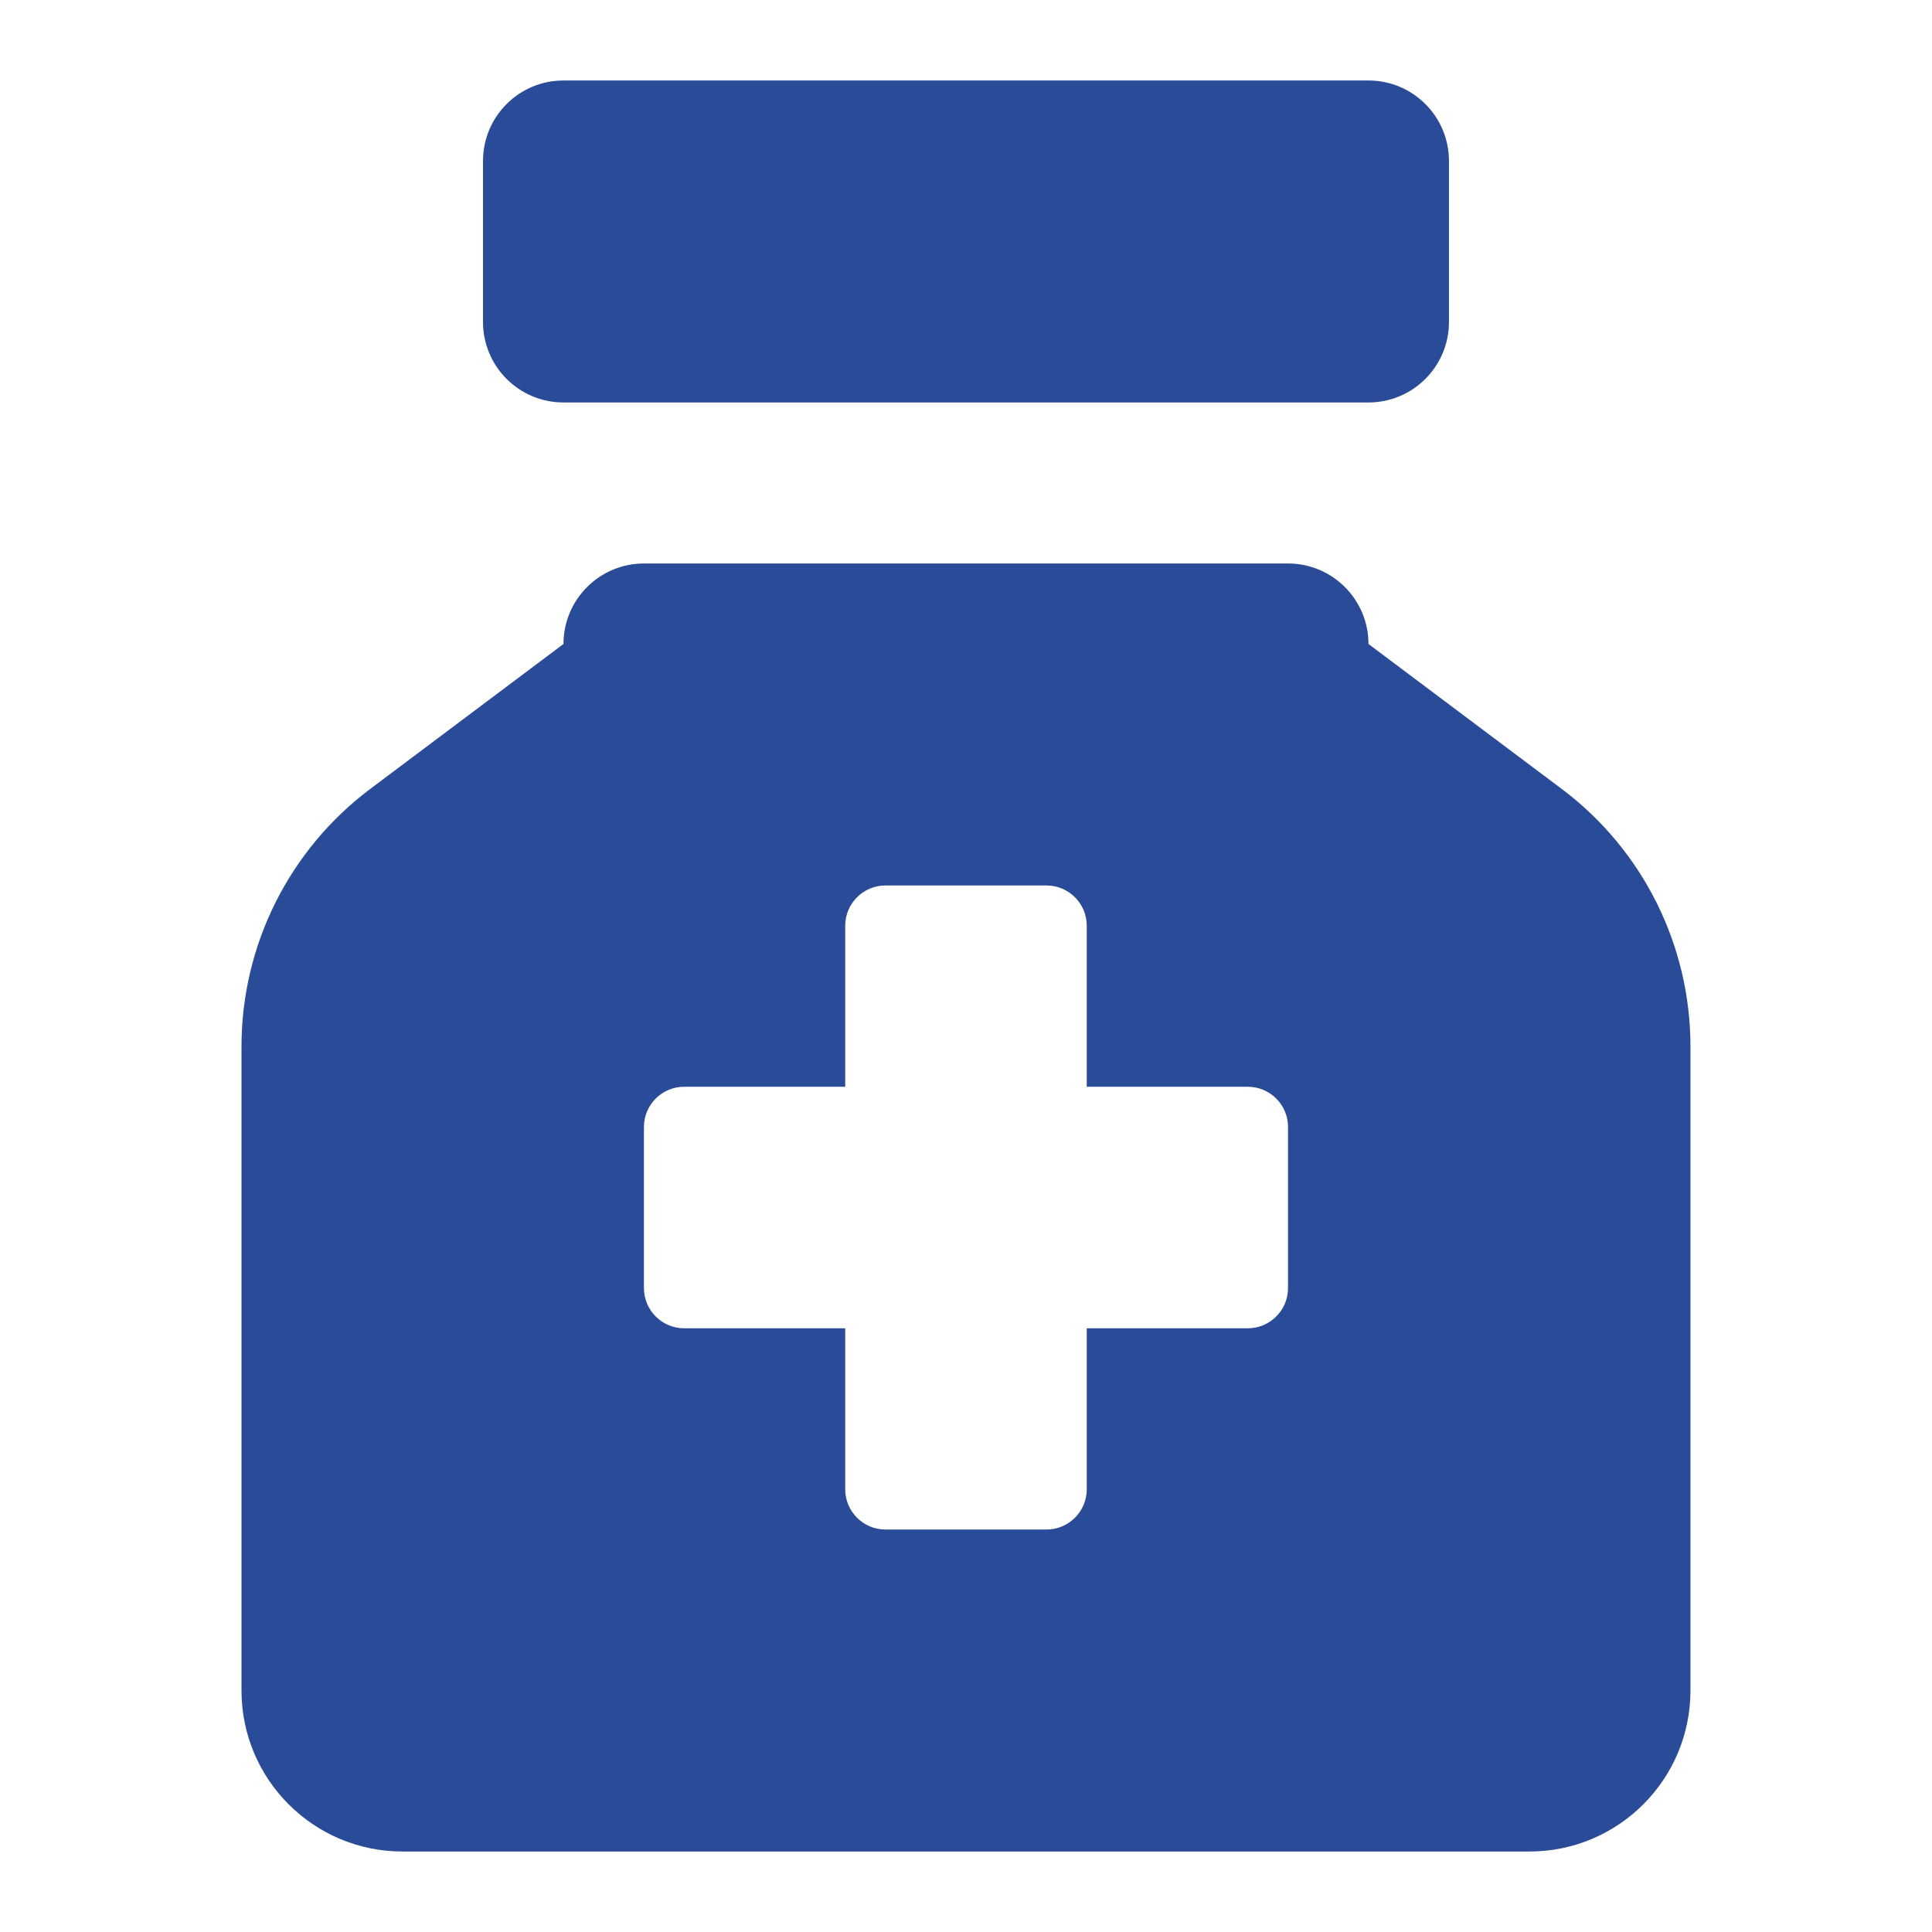
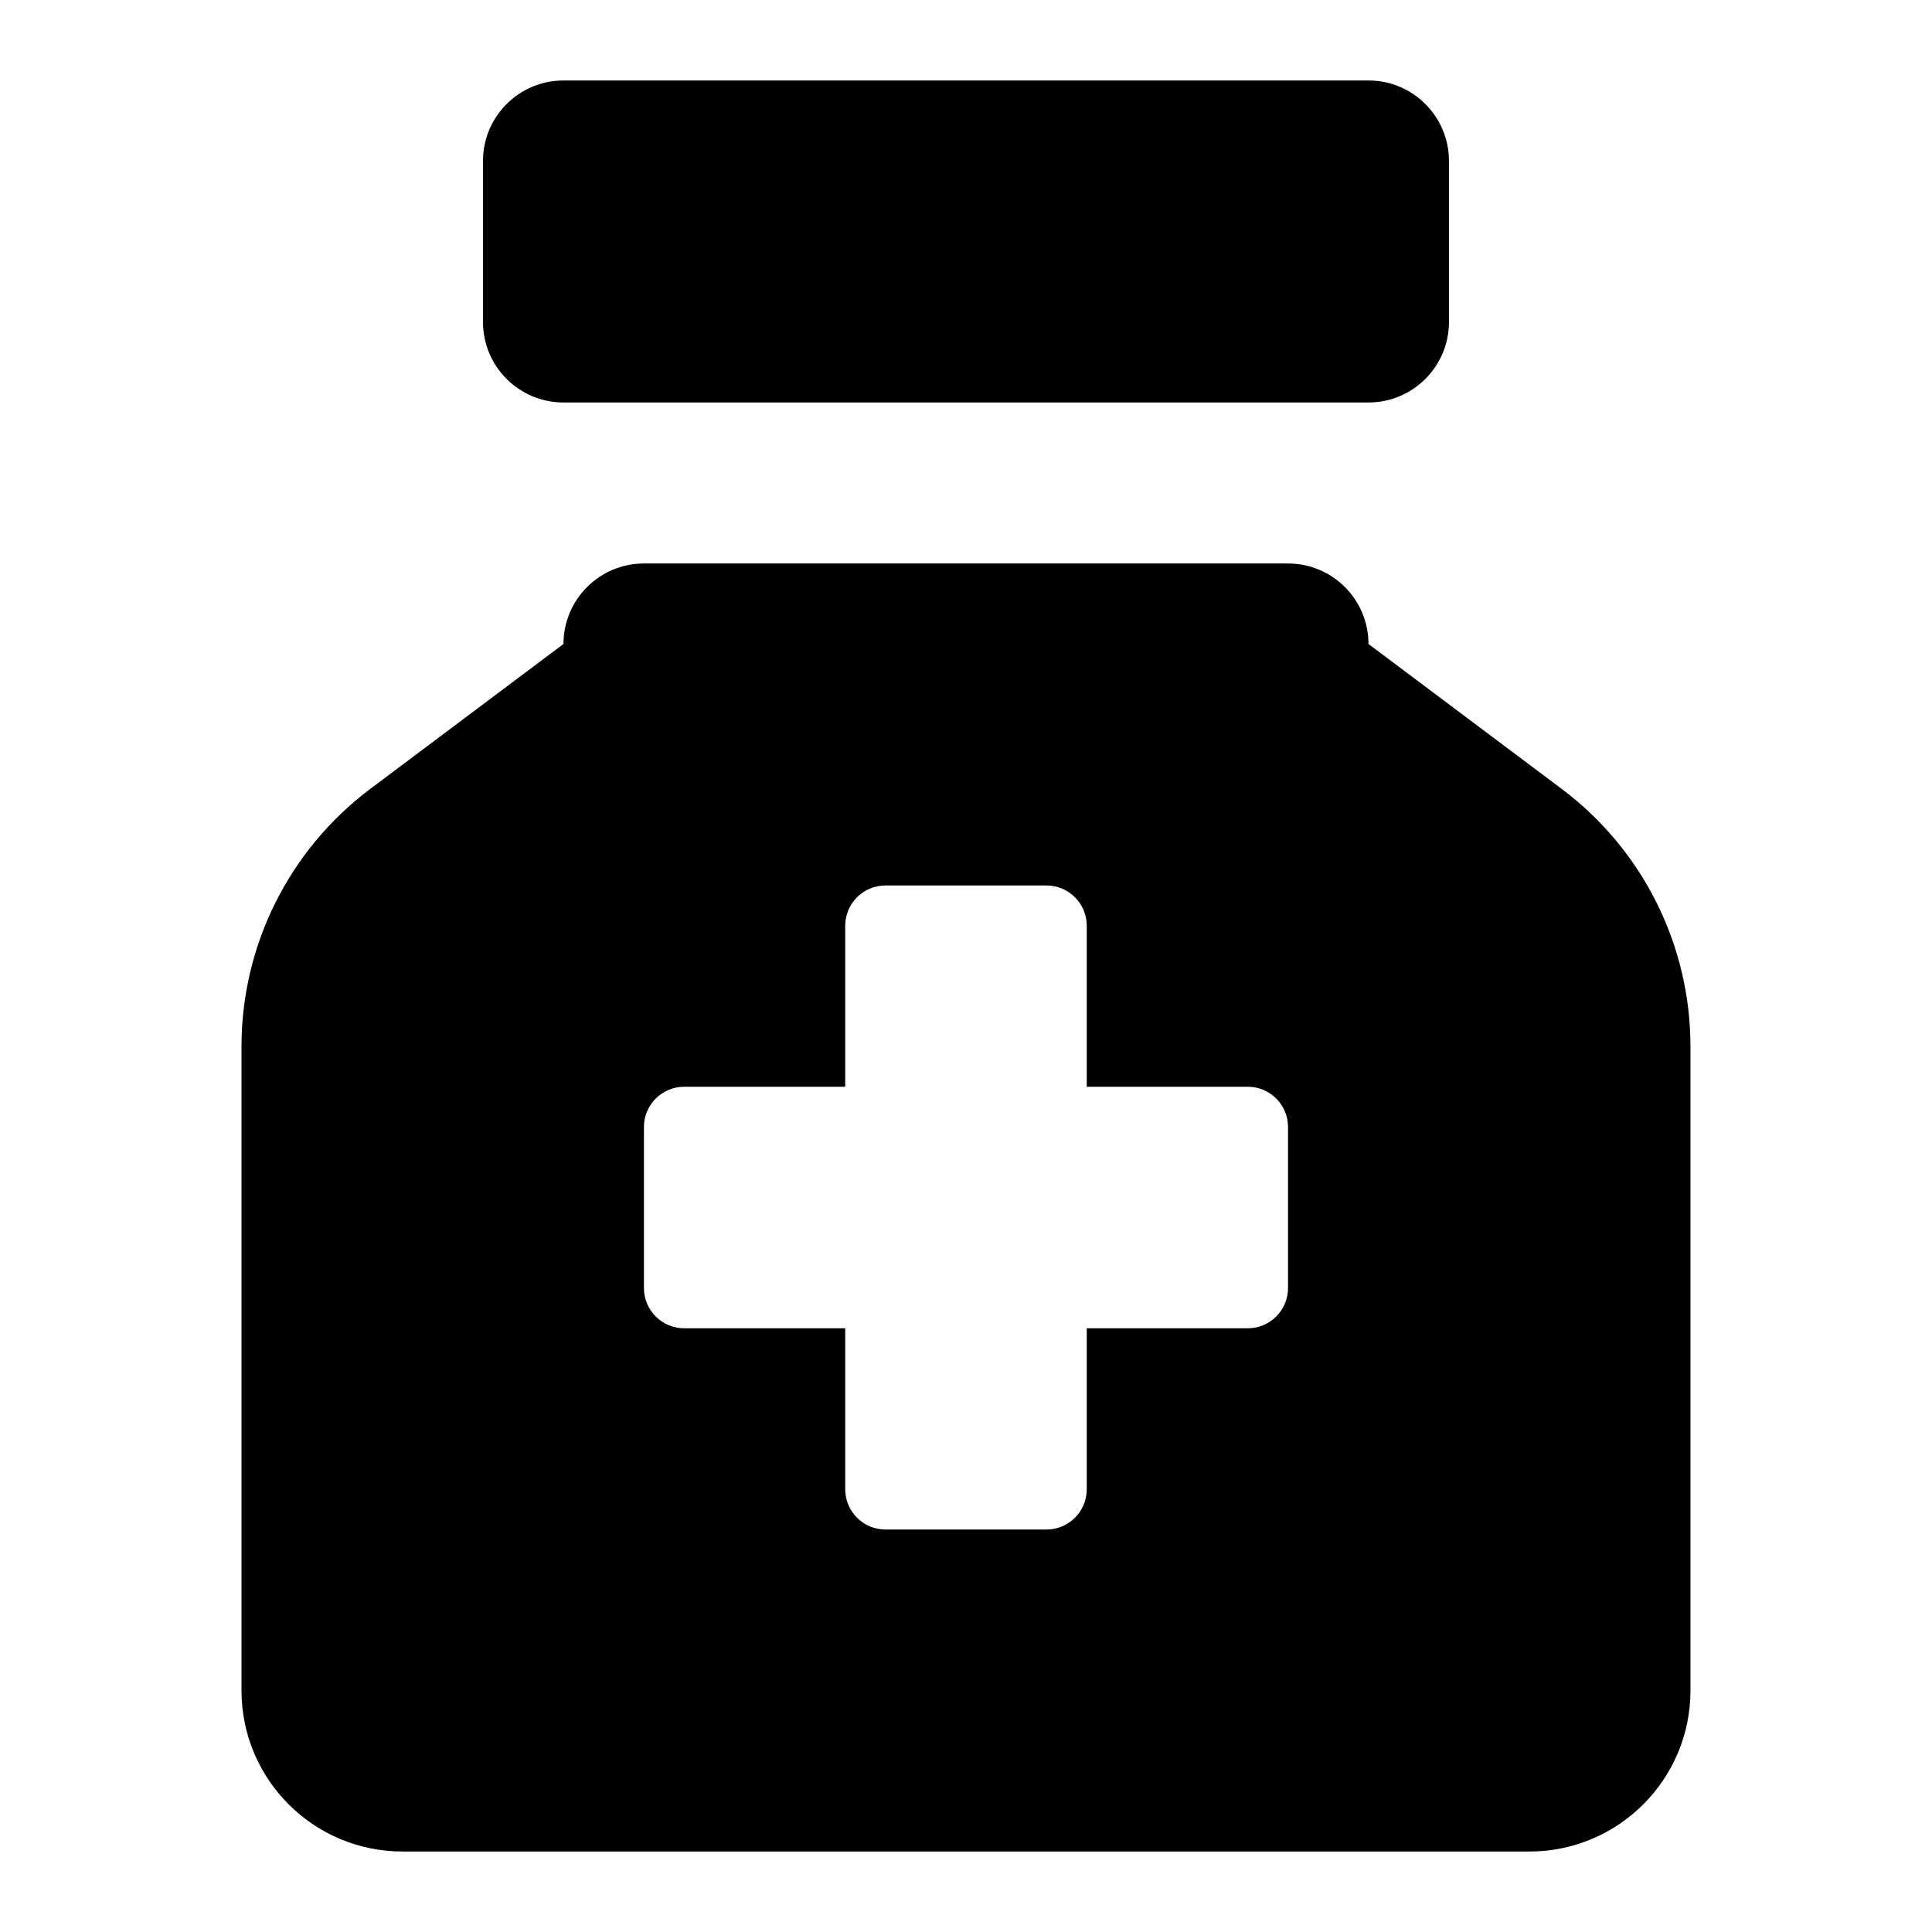
<svg xmlns="http://www.w3.org/2000/svg" id="Capa_1" data-name="Capa 1" viewBox="0 0 512 512">
  <defs>
    <style>
      .cls-1 {
        fill: #2a4c98;
-         fill-rule: evenodd;
+         fillRule: evenodd;
        strokeWidth: 0px;
      }
    </style>
  </defs>
-   <path class="cls-1" d="M149.33,21.33h213.33c11.78,0,21.33,9.55,21.33,21.33v42.67c0,11.78-9.55,21.33-21.33,21.33h-213.33c-11.78,0-21.33-9.55-21.33-21.33v-42.67c0-11.78,9.55-21.33,21.33-21.33ZM64,277.33c0-26.86,12.65-52.15,34.13-68.27l51.2-38.4c0-11.78,9.55-21.33,21.33-21.33h170.67c11.78,0,21.33,9.55,21.33,21.33l51.2,38.4c21.49,16.12,34.13,41.41,34.13,68.27v170.67c0,23.56-19.1,42.67-42.67,42.67H106.67c-23.56,0-42.67-19.1-42.67-42.67v-170.67ZM288,245.33c0-5.89-4.78-10.67-10.67-10.67h-42.67c-5.89,0-10.67,4.78-10.67,10.67v42.67h-42.67c-5.89,0-10.67,4.78-10.67,10.67v42.67c0,5.89,4.78,10.67,10.67,10.67h42.67v42.66c0,5.89,4.78,10.67,10.67,10.67h42.67c5.89,0,10.67-4.78,10.67-10.67v-42.66h42.67c5.89,0,10.67-4.78,10.67-10.67v-42.67c0-5.89-4.78-10.67-10.67-10.67h-42.67s0-42.67,0-42.67Z" />
+   <path className="cls-1" d="M149.33,21.33h213.33c11.78,0,21.33,9.55,21.33,21.33v42.67c0,11.78-9.55,21.33-21.33,21.33h-213.33c-11.78,0-21.33-9.55-21.33-21.33v-42.67c0-11.78,9.55-21.33,21.33-21.33ZM64,277.33c0-26.86,12.65-52.15,34.13-68.27l51.2-38.4c0-11.78,9.55-21.33,21.33-21.33h170.67c11.78,0,21.33,9.55,21.33,21.33l51.2,38.4c21.49,16.12,34.13,41.41,34.13,68.27v170.67c0,23.56-19.1,42.67-42.67,42.67H106.67c-23.56,0-42.67-19.1-42.67-42.67v-170.67ZM288,245.33c0-5.89-4.78-10.67-10.67-10.67h-42.67c-5.89,0-10.67,4.78-10.67,10.67v42.67h-42.67c-5.89,0-10.67,4.78-10.67,10.67v42.67c0,5.89,4.78,10.67,10.67,10.67h42.67v42.66c0,5.89,4.78,10.67,10.67,10.67h42.67c5.89,0,10.67-4.78,10.67-10.67v-42.66h42.67c5.89,0,10.67-4.78,10.67-10.67v-42.67c0-5.89-4.78-10.67-10.67-10.67h-42.67s0-42.67,0-42.67Z" />
</svg>
